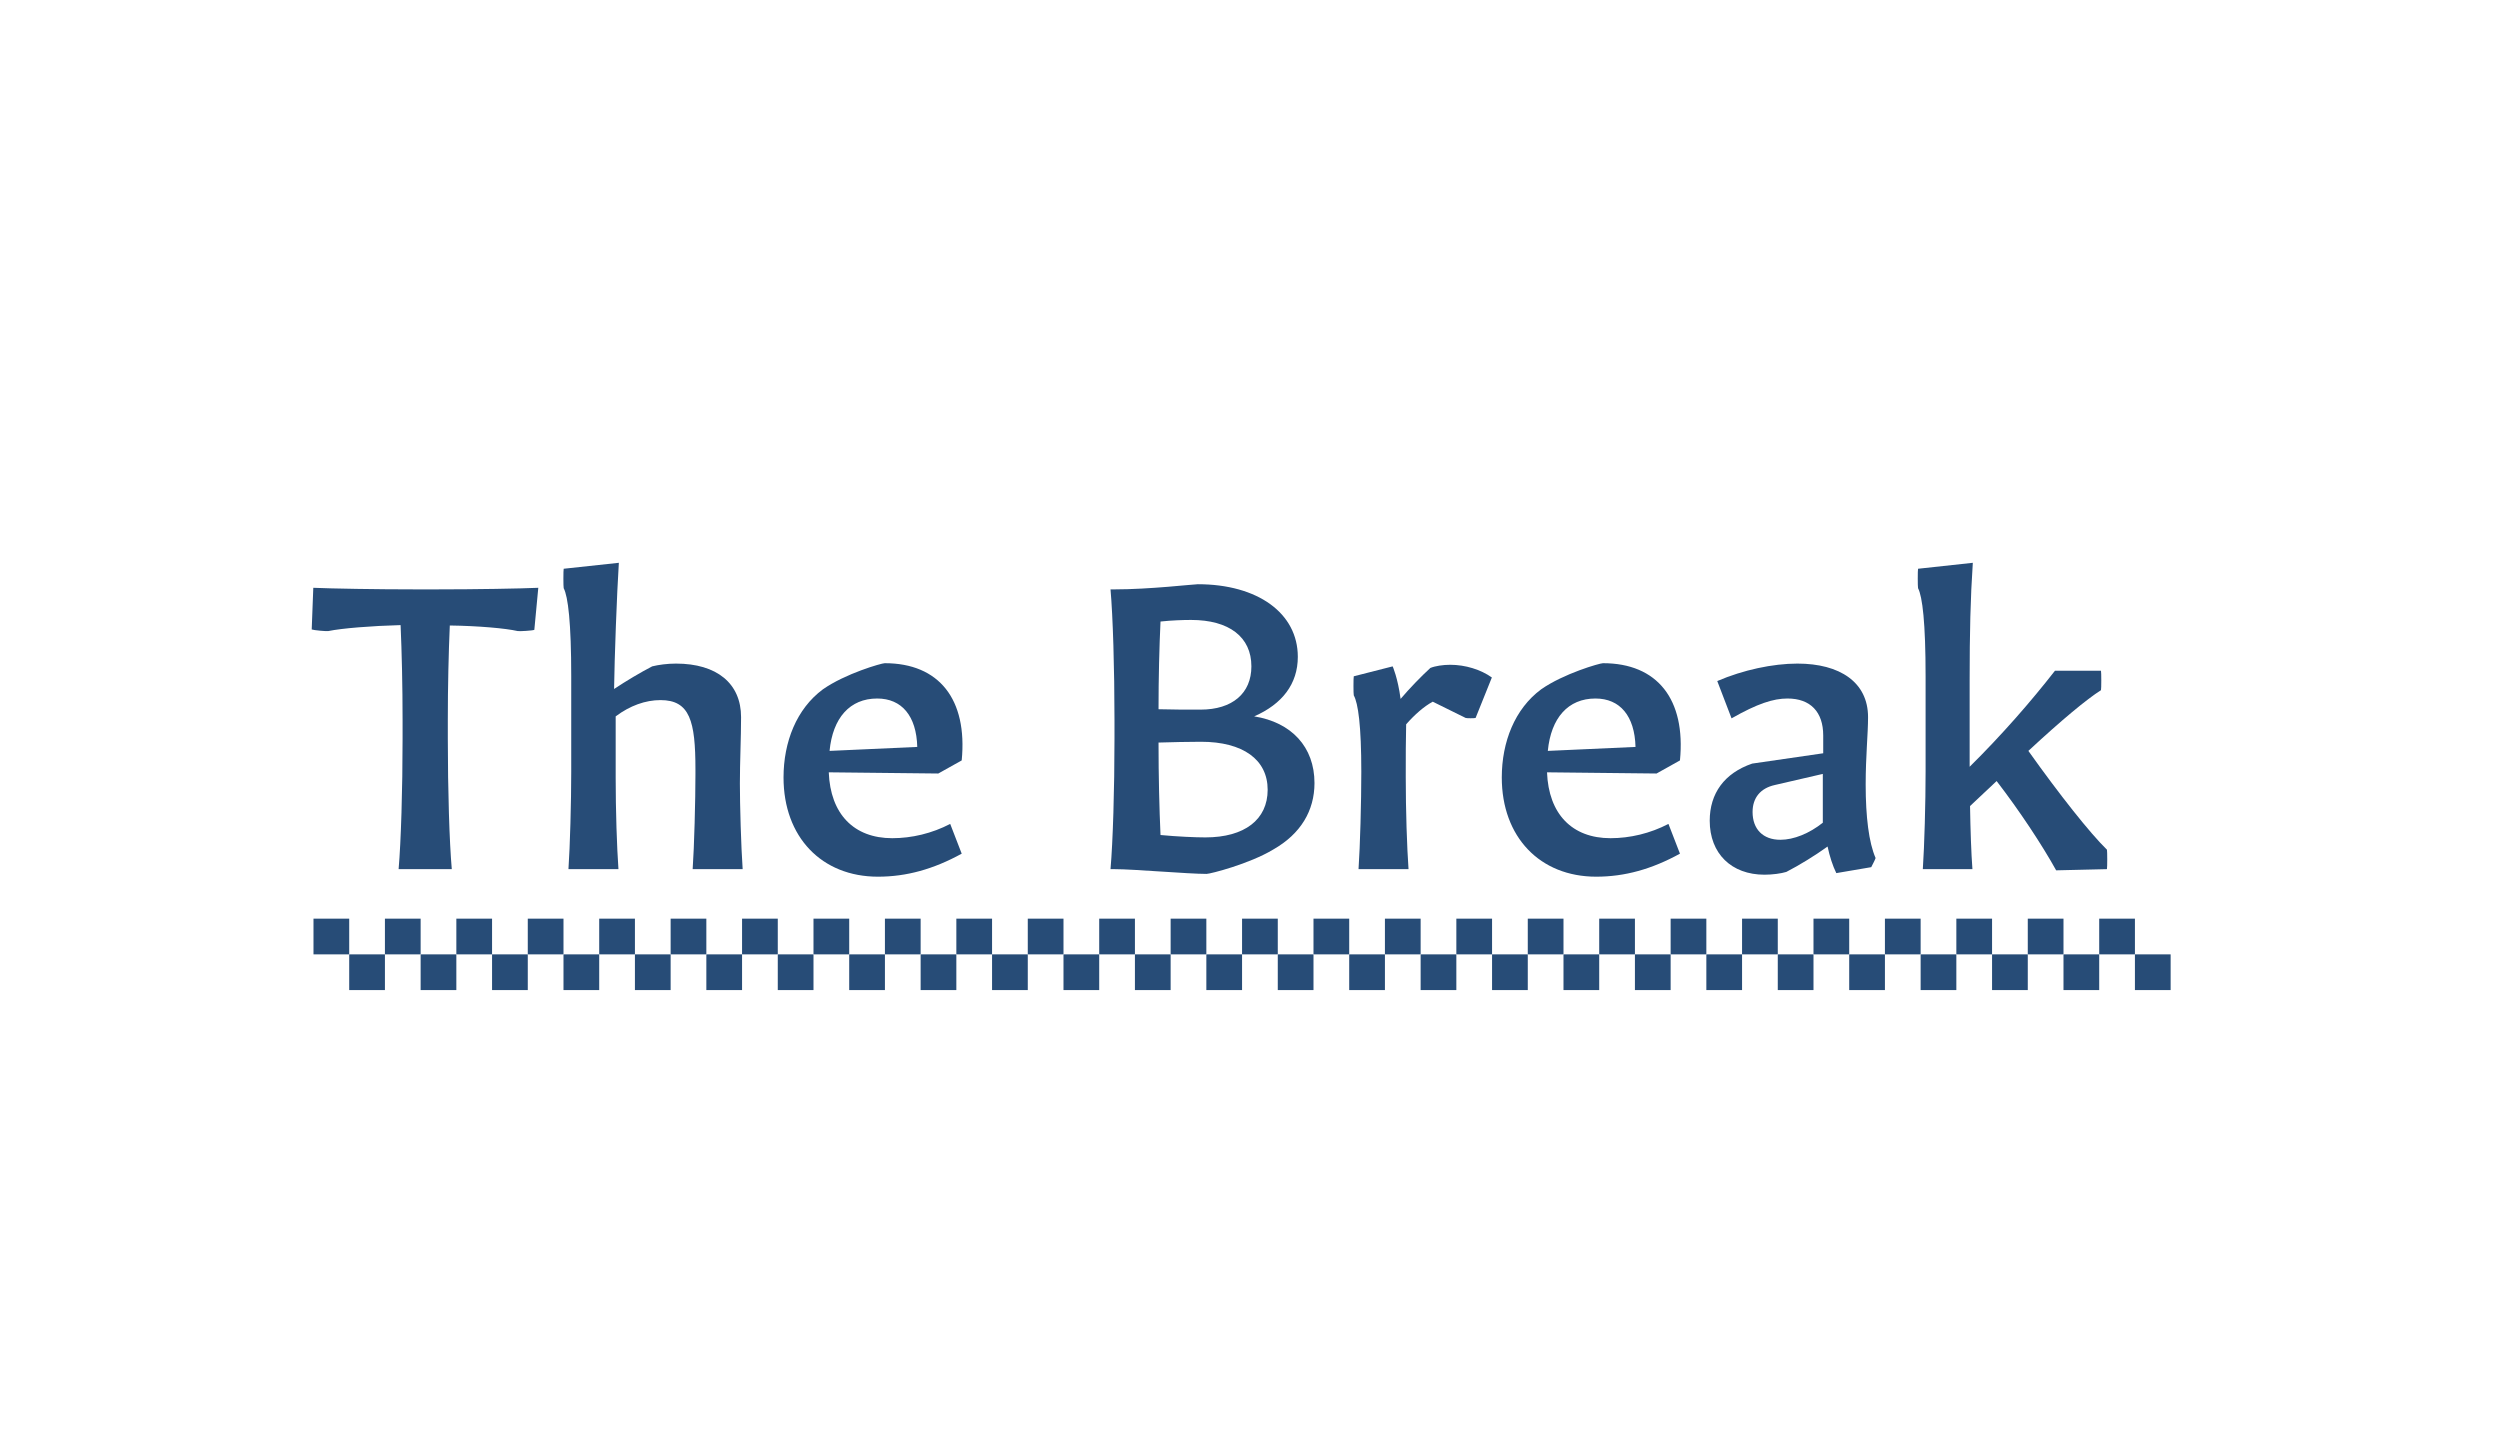
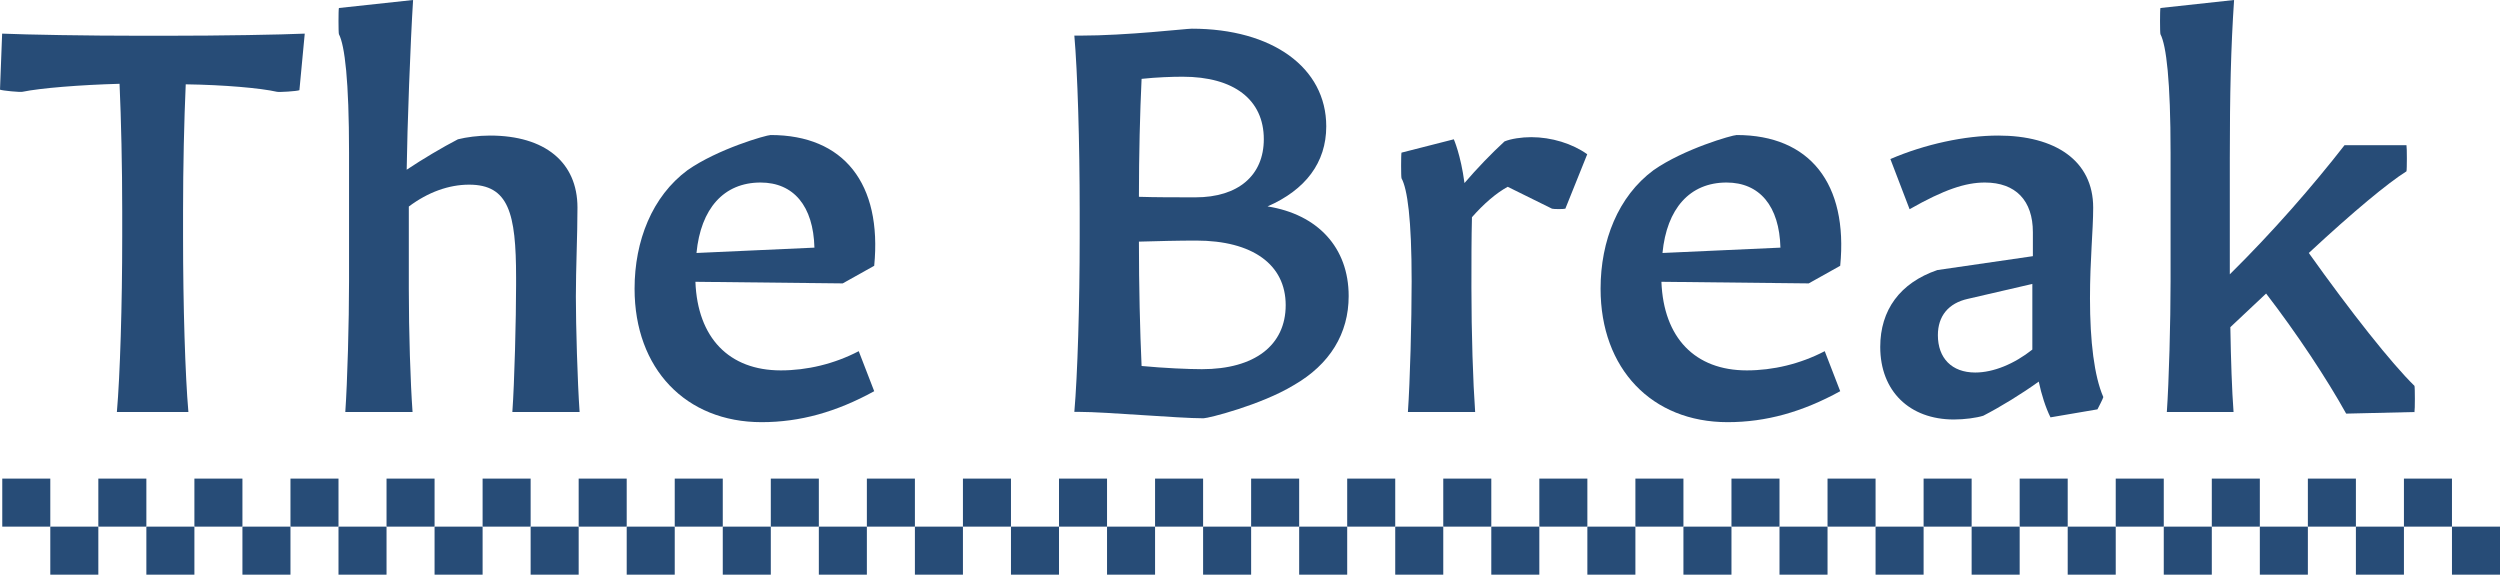
- <svg xmlns="http://www.w3.org/2000/svg" id="Layer_1" data-name="Layer 1" viewBox="0 0 252 144">
+ <svg xmlns="http://www.w3.org/2000/svg" id="Layer_1" data-name="Layer 1" viewBox="0 0 187.37 43.07">
  <defs>
    <style>
      .cls-1 {
        fill: #274c77;
      }
    </style>
  </defs>
  <g>
-     <path class="cls-1" d="m40.18,87.61c.24-2.76.4-8.04.4-13.12v-1.92c0-3.4-.08-6.84-.2-9.56-2.96.08-5.92.32-7.28.6-.16.04-1.48-.08-1.68-.16l.16-4.2c1.88.08,6.28.16,10.48.16h1.72c4.32,0,8.64-.08,10.48-.16l-.4,4.24c-.2.08-1.52.16-1.68.12-1.24-.28-3.96-.52-6.84-.56-.12,2.72-.2,6.16-.2,9.48v1.92c0,5.2.16,10.44.4,13.16h-5.36Z" />
-     <path class="cls-1" d="m69.82,87.61c.16-2.24.28-7,.28-9.52v-.56c0-4.84-.56-6.96-3.52-6.96-1.52,0-3.08.56-4.52,1.64v6.16c0,3.32.12,7,.28,9.24h-5.04c.16-2.32.28-6.76.28-9.8v-9.64c0-5.4-.32-8.04-.76-8.88-.04-.12-.04-1.84,0-1.96l5.56-.6c-.2,3.12-.44,9.64-.48,12.72,1.2-.8,2.68-1.68,3.84-2.28.64-.16,1.52-.28,2.4-.28,4.12,0,6.56,2,6.56,5.4,0,2.08-.12,4.52-.12,6.68s.12,6.36.28,8.64h-5.04Z" />
-     <path class="cls-1" d="m88.5,88.37c-5.68,0-9.52-4-9.52-10,0-3.6,1.32-6.92,3.96-8.88,2.28-1.6,5.92-2.64,6.24-2.64,5.48,0,8.36,3.64,7.76,9.8l-2.36,1.32-11.04-.12c.16,4.2,2.52,6.64,6.4,6.64,1.96,0,4-.48,5.84-1.44l1.16,3c-2.84,1.56-5.56,2.32-8.44,2.32Zm-4.88-12.68l8.84-.4c-.08-3.12-1.56-4.88-4.04-4.88-2.76,0-4.48,1.96-4.8,5.28Z" />
-     <path class="cls-1" d="m121.62,88.09c-1.88,0-7.32-.48-9.28-.48h-.4c.24-2.76.4-8.04.4-13.12v-1.92c0-5.2-.16-10.44-.4-13.16h.4c3.56,0,7.96-.52,8.4-.52,6.04,0,10.08,2.92,10.08,7.32,0,2.72-1.56,4.76-4.4,6,3.76.6,6.08,3.08,6.08,6.72,0,2.8-1.4,5.12-4.12,6.68-2.44,1.48-6.4,2.48-6.76,2.48Zm4.52-20.92c0-2.96-2.24-4.68-6.08-4.68-.8,0-1.96.04-3.08.16-.12,2.52-.2,5.68-.2,8.84,1.2.04,2.8.04,4.24.04,3.2,0,5.12-1.64,5.12-4.36Zm1.64,12.44c0-3.04-2.48-4.84-6.72-4.84-1.28,0-2.92.04-4.28.08,0,3.36.08,6.68.2,9.32,1.68.16,3.52.24,4.52.24,3.96,0,6.28-1.8,6.28-4.8Z" />
-     <path class="cls-1" d="m136.94,87.61c.16-2.32.28-6.76.28-9.8,0-4.68-.32-6.92-.76-7.72-.04-.12-.04-1.8,0-1.92l3.92-1s.52,1.16.8,3.28c.92-1.08,2.04-2.24,3-3.12.48-.2,1.28-.32,2-.32,1.52,0,3.08.48,4.2,1.28l-1.64,4.08c-.12.04-.88.04-1,0l-3.32-1.64c-.88.48-1.8,1.28-2.68,2.28-.04,1.52-.04,3.28-.04,5.28,0,3.44.12,7.08.28,9.32h-5.04Z" />
-     <path class="cls-1" d="m160.9,88.37c-5.68,0-9.52-4-9.52-10,0-3.6,1.32-6.92,3.96-8.88,2.28-1.6,5.92-2.64,6.24-2.64,5.48,0,8.36,3.64,7.76,9.8l-2.36,1.32-11.04-.12c.16,4.2,2.52,6.64,6.4,6.64,1.96,0,4-.48,5.84-1.44l1.16,3c-2.84,1.56-5.56,2.32-8.44,2.32Zm-4.88-12.68l8.84-.4c-.08-3.12-1.56-4.88-4.04-4.88-2.76,0-4.48,1.96-4.8,5.28Z" />
-     <path class="cls-1" d="m177.86,88.17c-3.32,0-5.52-2.12-5.52-5.44,0-2.76,1.48-4.8,4.28-5.76l7.16-1.04v-1.8c0-2.36-1.28-3.72-3.6-3.72-1.44,0-3.04.52-5.64,2l-1.44-3.76c2.6-1.12,5.6-1.76,8.08-1.76,4.28,0,7.12,1.88,7.12,5.4,0,1.72-.24,3.88-.24,6.8,0,3.24.32,5.84,1,7.4-.04.16-.36.76-.44.92l-3.52.6c-.36-.72-.68-1.72-.88-2.68-1.28.92-2.84,1.88-4.16,2.56-.52.16-1.4.28-2.2.28Zm5.88-5.24v-4.92l-4.84,1.12c-1.44.32-2.24,1.28-2.24,2.72,0,1.72,1.04,2.8,2.8,2.8,1.36,0,2.92-.64,4.28-1.72Z" />
-     <path class="cls-1" d="m193.82,87.61c.16-2.32.28-6.76.28-9.8v-9.64c0-5.4-.32-8.04-.76-8.88-.04-.12-.04-1.84,0-1.96l5.52-.6c-.24,3.56-.32,7.08-.32,11.84v8.72c3.24-3.2,6.2-6.6,8.6-9.68h4.64c.04.16.04,1.84,0,1.96-1.4.88-3.96,3-7.32,6.12,3.16,4.44,6.2,8.28,7.92,9.96.04.12.04,1.8,0,1.96l-5.12.12c-1.44-2.6-3.72-6.04-6-9l-2.68,2.52c.04,2.44.12,4.76.24,6.36h-5Z" />
+     <path class="cls-1" d="m8.76,30.88c.24-2.76.4-8.04.4-13.12v-1.92c0-3.4-.08-6.84-.2-9.56-2.96.08-5.92.32-7.28.6-.16.04-1.48-.08-1.68-.16L.16,2.52c1.88.08,6.28.16,10.48.16h1.72c4.32,0,8.64-.08,10.48-.16l-.4,4.24c-.2.08-1.52.16-1.68.12-1.24-.28-3.96-.52-6.84-.56-.12,2.72-.2,6.16-.2,9.48v1.92c0,5.2.16,10.44.4,13.16h-5.36Z" />
+     <path class="cls-1" d="m38.4,30.88c.16-2.24.28-7,.28-9.52v-.56c0-4.84-.56-6.96-3.52-6.96-1.52,0-3.08.56-4.52,1.64v6.16c0,3.32.12,7,.28,9.24h-5.04c.16-2.32.28-6.76.28-9.8v-9.64c0-5.4-.32-8.04-.76-8.88-.04-.12-.04-1.84,0-1.96l5.56-.6c-.2,3.12-.44,9.64-.48,12.72,1.2-.8,2.68-1.68,3.84-2.28.64-.16,1.52-.28,2.4-.28,4.12,0,6.56,2,6.56,5.4,0,2.08-.12,4.52-.12,6.68s.12,6.36.28,8.64h-5.04Z" />
+     <path class="cls-1" d="m57.08,31.64c-5.68,0-9.52-4-9.52-10,0-3.6,1.32-6.92,3.96-8.88,2.28-1.6,5.92-2.64,6.24-2.64,5.48,0,8.36,3.64,7.76,9.8l-2.36,1.32-11.04-.12c.16,4.2,2.52,6.64,6.4,6.64,1.96,0,4-.48,5.84-1.44l1.16,3c-2.84,1.56-5.56,2.32-8.44,2.32Zm-4.88-12.68l8.84-.4c-.08-3.12-1.56-4.88-4.04-4.88-2.76,0-4.48,1.96-4.8,5.28Z" />
+     <path class="cls-1" d="m90.2,31.35c-1.88,0-7.32-.48-9.28-.48h-.4c.24-2.76.4-8.04.4-13.12v-1.92c0-5.2-.16-10.44-.4-13.16h.4c3.56,0,7.96-.52,8.4-.52,6.04,0,10.08,2.92,10.08,7.32,0,2.72-1.56,4.76-4.4,6,3.76.6,6.08,3.08,6.08,6.72,0,2.8-1.4,5.12-4.12,6.68-2.44,1.48-6.4,2.48-6.76,2.48Zm4.52-20.92c0-2.96-2.24-4.68-6.08-4.68-.8,0-1.96.04-3.08.16-.12,2.52-.2,5.68-.2,8.84,1.2.04,2.8.04,4.24.04,3.2,0,5.12-1.64,5.12-4.36Zm1.64,12.44c0-3.04-2.48-4.84-6.72-4.84-1.28,0-2.92.04-4.28.08,0,3.36.08,6.68.2,9.32,1.68.16,3.52.24,4.52.24,3.96,0,6.28-1.8,6.28-4.8Z" />
+     <path class="cls-1" d="m105.52,30.88c.16-2.32.28-6.76.28-9.8,0-4.68-.32-6.92-.76-7.72-.04-.12-.04-1.8,0-1.92l3.92-1s.52,1.16.8,3.28c.92-1.08,2.04-2.24,3-3.12.48-.2,1.28-.32,2-.32,1.52,0,3.08.48,4.2,1.28l-1.64,4.08c-.12.04-.88.04-1,0l-3.32-1.64c-.88.48-1.8,1.28-2.68,2.28-.04,1.52-.04,3.28-.04,5.28,0,3.44.12,7.08.28,9.32h-5.04Z" />
+     <path class="cls-1" d="m129.48,31.64c-5.68,0-9.52-4-9.52-10,0-3.6,1.32-6.92,3.96-8.88,2.28-1.6,5.92-2.64,6.24-2.64,5.48,0,8.36,3.64,7.76,9.8l-2.36,1.32-11.04-.12c.16,4.2,2.52,6.64,6.4,6.64,1.96,0,4-.48,5.84-1.44l1.16,3c-2.84,1.56-5.56,2.32-8.44,2.32Zm-4.88-12.68l8.84-.4c-.08-3.12-1.56-4.88-4.04-4.88-2.76,0-4.48,1.96-4.8,5.28Z" />
+     <path class="cls-1" d="m146.44,31.44c-3.32,0-5.52-2.12-5.52-5.44,0-2.76,1.48-4.8,4.28-5.76l7.16-1.04v-1.8c0-2.36-1.28-3.72-3.6-3.72-1.44,0-3.04.52-5.64,2l-1.44-3.76c2.6-1.12,5.6-1.76,8.08-1.76,4.28,0,7.12,1.88,7.12,5.4,0,1.72-.24,3.88-.24,6.8,0,3.24.32,5.84,1,7.4-.04.16-.36.76-.44.92l-3.52.6c-.36-.72-.68-1.72-.88-2.68-1.28.92-2.84,1.88-4.16,2.56-.52.16-1.4.28-2.2.28Zm5.88-5.24v-4.92l-4.84,1.12c-1.44.32-2.24,1.28-2.24,2.72,0,1.72,1.04,2.8,2.8,2.8,1.36,0,2.92-.64,4.28-1.72Z" />
+     <path class="cls-1" d="m162.4,30.88c.16-2.32.28-6.76.28-9.8v-9.64c0-5.4-.32-8.04-.76-8.88-.04-.12-.04-1.84,0-1.96l5.52-.6c-.24,3.56-.32,7.08-.32,11.84v8.72c3.24-3.2,6.2-6.6,8.6-9.68h4.64c.04.16.04,1.84,0,1.96-1.4.88-3.96,3-7.32,6.12,3.16,4.44,6.2,8.28,7.92,9.96.04.12.04,1.8,0,1.96l-5.12.12c-1.44-2.6-3.72-6.04-6-9l-2.68,2.52c.04,2.44.12,4.76.24,6.36h-5Z" />
  </g>
  <g>
    <g>
-       <rect class="cls-1" x="31.6" y="92.6" width="3.6" height="3.6" />
-       <rect class="cls-1" x="35.2" y="96.2" width="3.6" height="3.6" />
+       <rect class="cls-1" x=".17" y="35.87" width="3.6" height="3.6" />
+       <rect class="cls-1" x="3.77" y="39.47" width="3.6" height="3.6" />
    </g>
    <g>
-       <rect class="cls-1" x="38.8" y="92.6" width="3.6" height="3.6" />
-       <rect class="cls-1" x="42.4" y="96.2" width="3.6" height="3.6" />
+       <rect class="cls-1" x="7.37" y="35.87" width="3.6" height="3.6" />
+       <rect class="cls-1" x="10.97" y="39.47" width="3.6" height="3.6" />
    </g>
    <g>
-       <rect class="cls-1" x="46" y="92.6" width="3.6" height="3.6" />
-       <rect class="cls-1" x="49.6" y="96.2" width="3.6" height="3.6" />
+       <rect class="cls-1" x="14.57" y="35.87" width="3.6" height="3.6" />
+       <rect class="cls-1" x="18.17" y="39.47" width="3.6" height="3.6" />
    </g>
    <g>
-       <rect class="cls-1" x="53.2" y="92.6" width="3.6" height="3.6" />
-       <rect class="cls-1" x="56.8" y="96.2" width="3.6" height="3.6" />
+       <rect class="cls-1" x="21.77" y="35.87" width="3.6" height="3.6" />
+       <rect class="cls-1" x="25.37" y="39.47" width="3.6" height="3.6" />
    </g>
    <g>
-       <rect class="cls-1" x="60.4" y="92.6" width="3.6" height="3.6" />
-       <rect class="cls-1" x="64" y="96.2" width="3.6" height="3.6" />
+       <rect class="cls-1" x="28.97" y="35.87" width="3.6" height="3.6" />
+       <rect class="cls-1" x="32.57" y="39.47" width="3.6" height="3.6" />
    </g>
    <g>
-       <rect class="cls-1" x="67.6" y="92.6" width="3.6" height="3.6" />
-       <rect class="cls-1" x="71.2" y="96.2" width="3.6" height="3.6" />
+       <rect class="cls-1" x="36.17" y="35.87" width="3.6" height="3.6" />
+       <rect class="cls-1" x="39.77" y="39.47" width="3.6" height="3.6" />
    </g>
    <g>
-       <rect class="cls-1" x="74.8" y="92.6" width="3.6" height="3.6" />
-       <rect class="cls-1" x="78.4" y="96.2" width="3.6" height="3.6" />
+       <rect class="cls-1" x="43.37" y="35.87" width="3.6" height="3.6" />
+       <rect class="cls-1" x="46.97" y="39.47" width="3.6" height="3.6" />
    </g>
    <g>
-       <rect class="cls-1" x="82" y="92.6" width="3.6" height="3.6" />
-       <rect class="cls-1" x="85.6" y="96.2" width="3.6" height="3.6" />
+       <rect class="cls-1" x="50.57" y="35.87" width="3.6" height="3.6" />
+       <rect class="cls-1" x="54.17" y="39.47" width="3.6" height="3.6" />
    </g>
    <g>
-       <rect class="cls-1" x="89.2" y="92.6" width="3.6" height="3.6" />
-       <rect class="cls-1" x="92.8" y="96.2" width="3.6" height="3.6" />
+       <rect class="cls-1" x="57.77" y="35.87" width="3.6" height="3.6" />
+       <rect class="cls-1" x="61.37" y="39.47" width="3.6" height="3.6" />
    </g>
    <g>
-       <rect class="cls-1" x="96.4" y="92.6" width="3.6" height="3.6" />
-       <rect class="cls-1" x="100" y="96.2" width="3.6" height="3.6" />
+       <rect class="cls-1" x="64.97" y="35.87" width="3.6" height="3.6" />
+       <rect class="cls-1" x="68.57" y="39.47" width="3.6" height="3.6" />
    </g>
    <g>
-       <rect class="cls-1" x="103.6" y="92.6" width="3.6" height="3.6" />
-       <rect class="cls-1" x="107.2" y="96.2" width="3.6" height="3.6" />
+       <rect class="cls-1" x="72.17" y="35.87" width="3.6" height="3.6" />
+       <rect class="cls-1" x="75.77" y="39.47" width="3.6" height="3.6" />
    </g>
    <g>
-       <rect class="cls-1" x="110.8" y="92.6" width="3.6" height="3.6" />
-       <rect class="cls-1" x="114.4" y="96.2" width="3.6" height="3.6" />
+       <rect class="cls-1" x="79.37" y="35.87" width="3.6" height="3.6" />
+       <rect class="cls-1" x="82.97" y="39.47" width="3.6" height="3.6" />
    </g>
    <g>
-       <rect class="cls-1" x="118" y="92.6" width="3.6" height="3.6" />
-       <rect class="cls-1" x="121.6" y="96.2" width="3.6" height="3.6" />
+       <rect class="cls-1" x="86.57" y="35.87" width="3.6" height="3.6" />
+       <rect class="cls-1" x="90.17" y="39.47" width="3.6" height="3.6" />
    </g>
    <g>
-       <rect class="cls-1" x="125.2" y="92.6" width="3.6" height="3.6" />
-       <rect class="cls-1" x="128.8" y="96.2" width="3.6" height="3.6" />
+       <rect class="cls-1" x="93.77" y="35.87" width="3.6" height="3.6" />
+       <rect class="cls-1" x="97.37" y="39.47" width="3.6" height="3.6" />
    </g>
    <g>
-       <rect class="cls-1" x="132.4" y="92.6" width="3.6" height="3.6" />
-       <rect class="cls-1" x="136" y="96.2" width="3.6" height="3.6" />
+       <rect class="cls-1" x="100.97" y="35.87" width="3.6" height="3.6" />
+       <rect class="cls-1" x="104.57" y="39.47" width="3.6" height="3.6" />
    </g>
    <g>
-       <rect class="cls-1" x="139.6" y="92.6" width="3.6" height="3.6" />
-       <rect class="cls-1" x="143.2" y="96.2" width="3.6" height="3.6" />
+       <rect class="cls-1" x="108.17" y="35.87" width="3.6" height="3.6" />
+       <rect class="cls-1" x="111.77" y="39.47" width="3.6" height="3.6" />
    </g>
    <g>
-       <rect class="cls-1" x="146.8" y="92.6" width="3.6" height="3.6" />
-       <rect class="cls-1" x="150.4" y="96.2" width="3.6" height="3.6" />
+       <rect class="cls-1" x="115.37" y="35.87" width="3.6" height="3.6" />
+       <rect class="cls-1" x="118.97" y="39.47" width="3.6" height="3.6" />
    </g>
    <g>
-       <rect class="cls-1" x="154" y="92.6" width="3.6" height="3.6" />
-       <rect class="cls-1" x="157.6" y="96.2" width="3.6" height="3.6" />
+       <rect class="cls-1" x="122.57" y="35.87" width="3.6" height="3.6" />
+       <rect class="cls-1" x="126.17" y="39.47" width="3.6" height="3.6" />
    </g>
    <g>
-       <rect class="cls-1" x="161.2" y="92.6" width="3.6" height="3.6" />
-       <rect class="cls-1" x="164.8" y="96.2" width="3.6" height="3.6" />
+       <rect class="cls-1" x="129.77" y="35.87" width="3.6" height="3.6" />
+       <rect class="cls-1" x="133.37" y="39.47" width="3.6" height="3.6" />
    </g>
    <g>
-       <rect class="cls-1" x="168.4" y="92.6" width="3.6" height="3.6" />
-       <rect class="cls-1" x="172" y="96.2" width="3.6" height="3.6" />
+       <rect class="cls-1" x="136.97" y="35.87" width="3.6" height="3.6" />
+       <rect class="cls-1" x="140.57" y="39.47" width="3.6" height="3.6" />
    </g>
    <g>
-       <rect class="cls-1" x="175.6" y="92.6" width="3.6" height="3.6" />
-       <rect class="cls-1" x="179.2" y="96.2" width="3.6" height="3.6" />
+       <rect class="cls-1" x="144.17" y="35.87" width="3.6" height="3.6" />
+       <rect class="cls-1" x="147.77" y="39.47" width="3.6" height="3.6" />
    </g>
    <g>
-       <rect class="cls-1" x="182.8" y="92.6" width="3.6" height="3.6" />
-       <rect class="cls-1" x="186.4" y="96.2" width="3.6" height="3.6" />
+       <rect class="cls-1" x="151.37" y="35.87" width="3.6" height="3.6" />
+       <rect class="cls-1" x="154.97" y="39.47" width="3.6" height="3.6" />
    </g>
    <g>
-       <rect class="cls-1" x="190" y="92.6" width="3.6" height="3.6" />
-       <rect class="cls-1" x="193.6" y="96.2" width="3.6" height="3.6" />
+       <rect class="cls-1" x="158.57" y="35.87" width="3.6" height="3.6" />
+       <rect class="cls-1" x="162.17" y="39.47" width="3.6" height="3.6" />
    </g>
    <g>
-       <rect class="cls-1" x="197.2" y="92.6" width="3.6" height="3.6" />
-       <rect class="cls-1" x="200.8" y="96.2" width="3.6" height="3.6" />
+       <rect class="cls-1" x="165.77" y="35.87" width="3.6" height="3.6" />
+       <rect class="cls-1" x="169.37" y="39.47" width="3.6" height="3.6" />
    </g>
    <g>
-       <rect class="cls-1" x="204.4" y="92.6" width="3.6" height="3.6" />
-       <rect class="cls-1" x="208" y="96.2" width="3.6" height="3.6" />
+       <rect class="cls-1" x="172.97" y="35.87" width="3.6" height="3.6" />
+       <rect class="cls-1" x="176.57" y="39.47" width="3.6" height="3.6" />
    </g>
    <g>
-       <rect class="cls-1" x="211.6" y="92.6" width="3.6" height="3.6" />
-       <rect class="cls-1" x="215.2" y="96.2" width="3.6" height="3.6" />
+       <rect class="cls-1" x="180.17" y="35.87" width="3.6" height="3.6" />
+       <rect class="cls-1" x="183.77" y="39.47" width="3.6" height="3.6" />
    </g>
  </g>
</svg>
